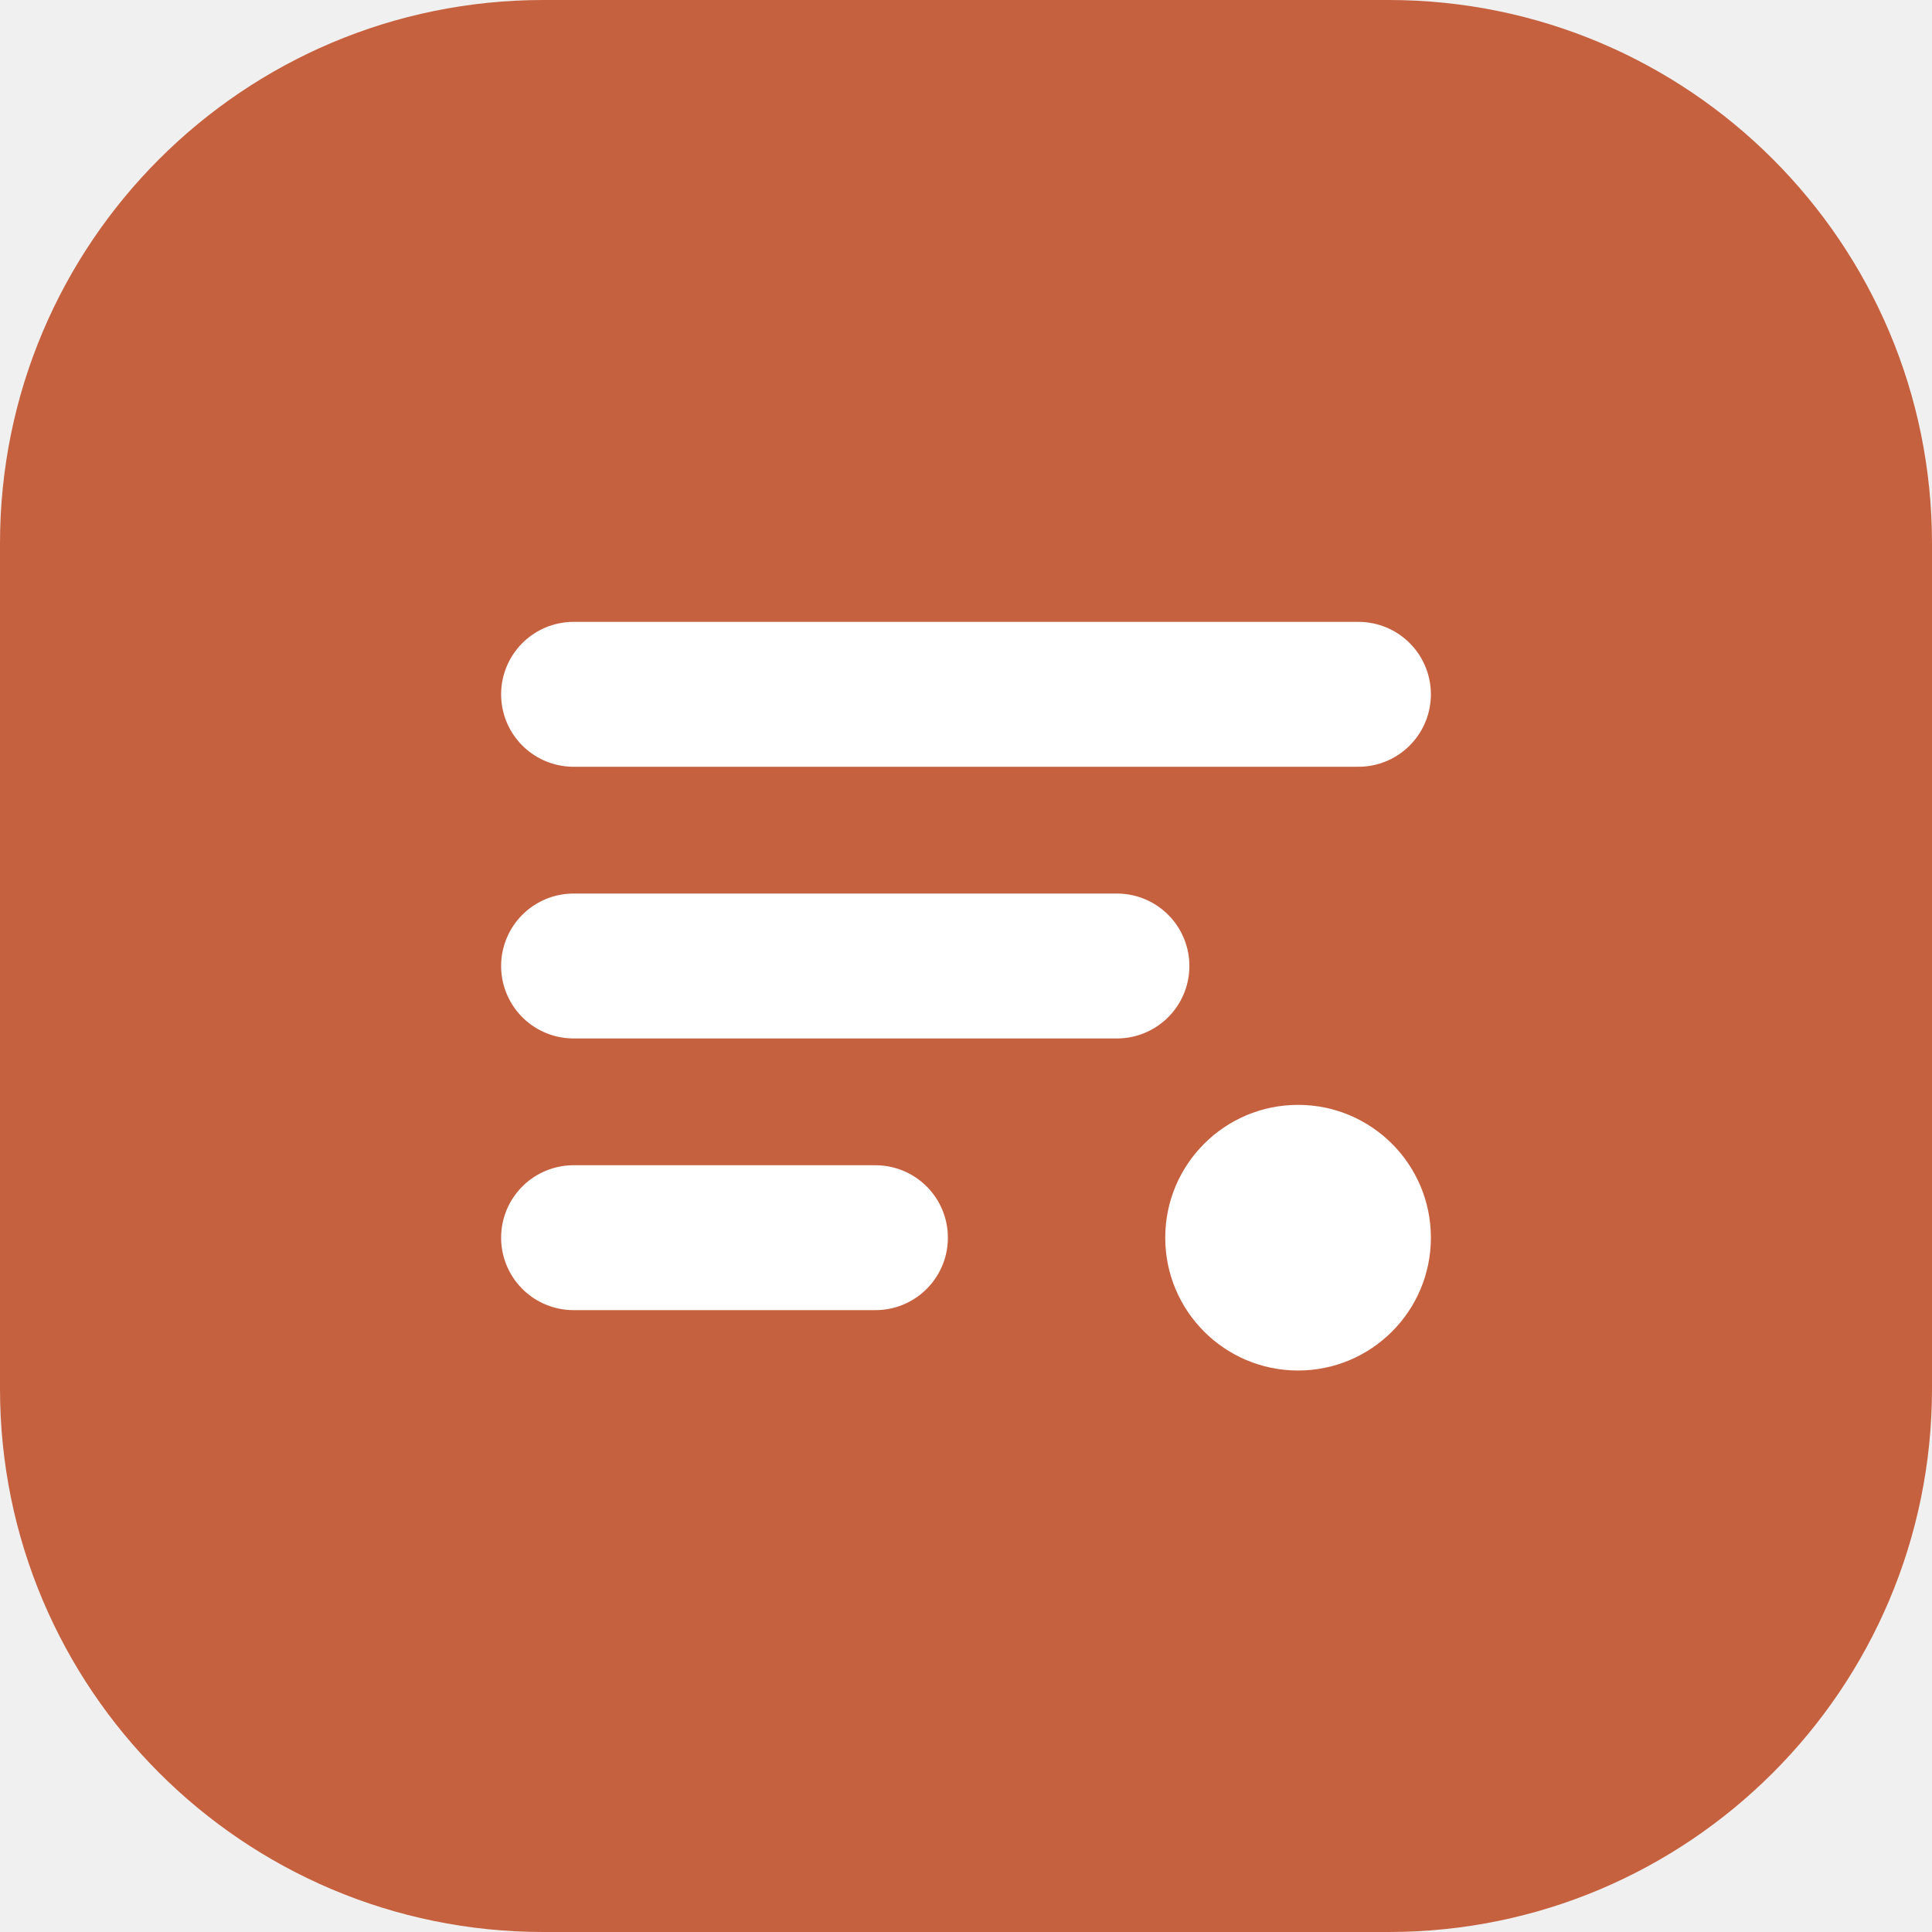
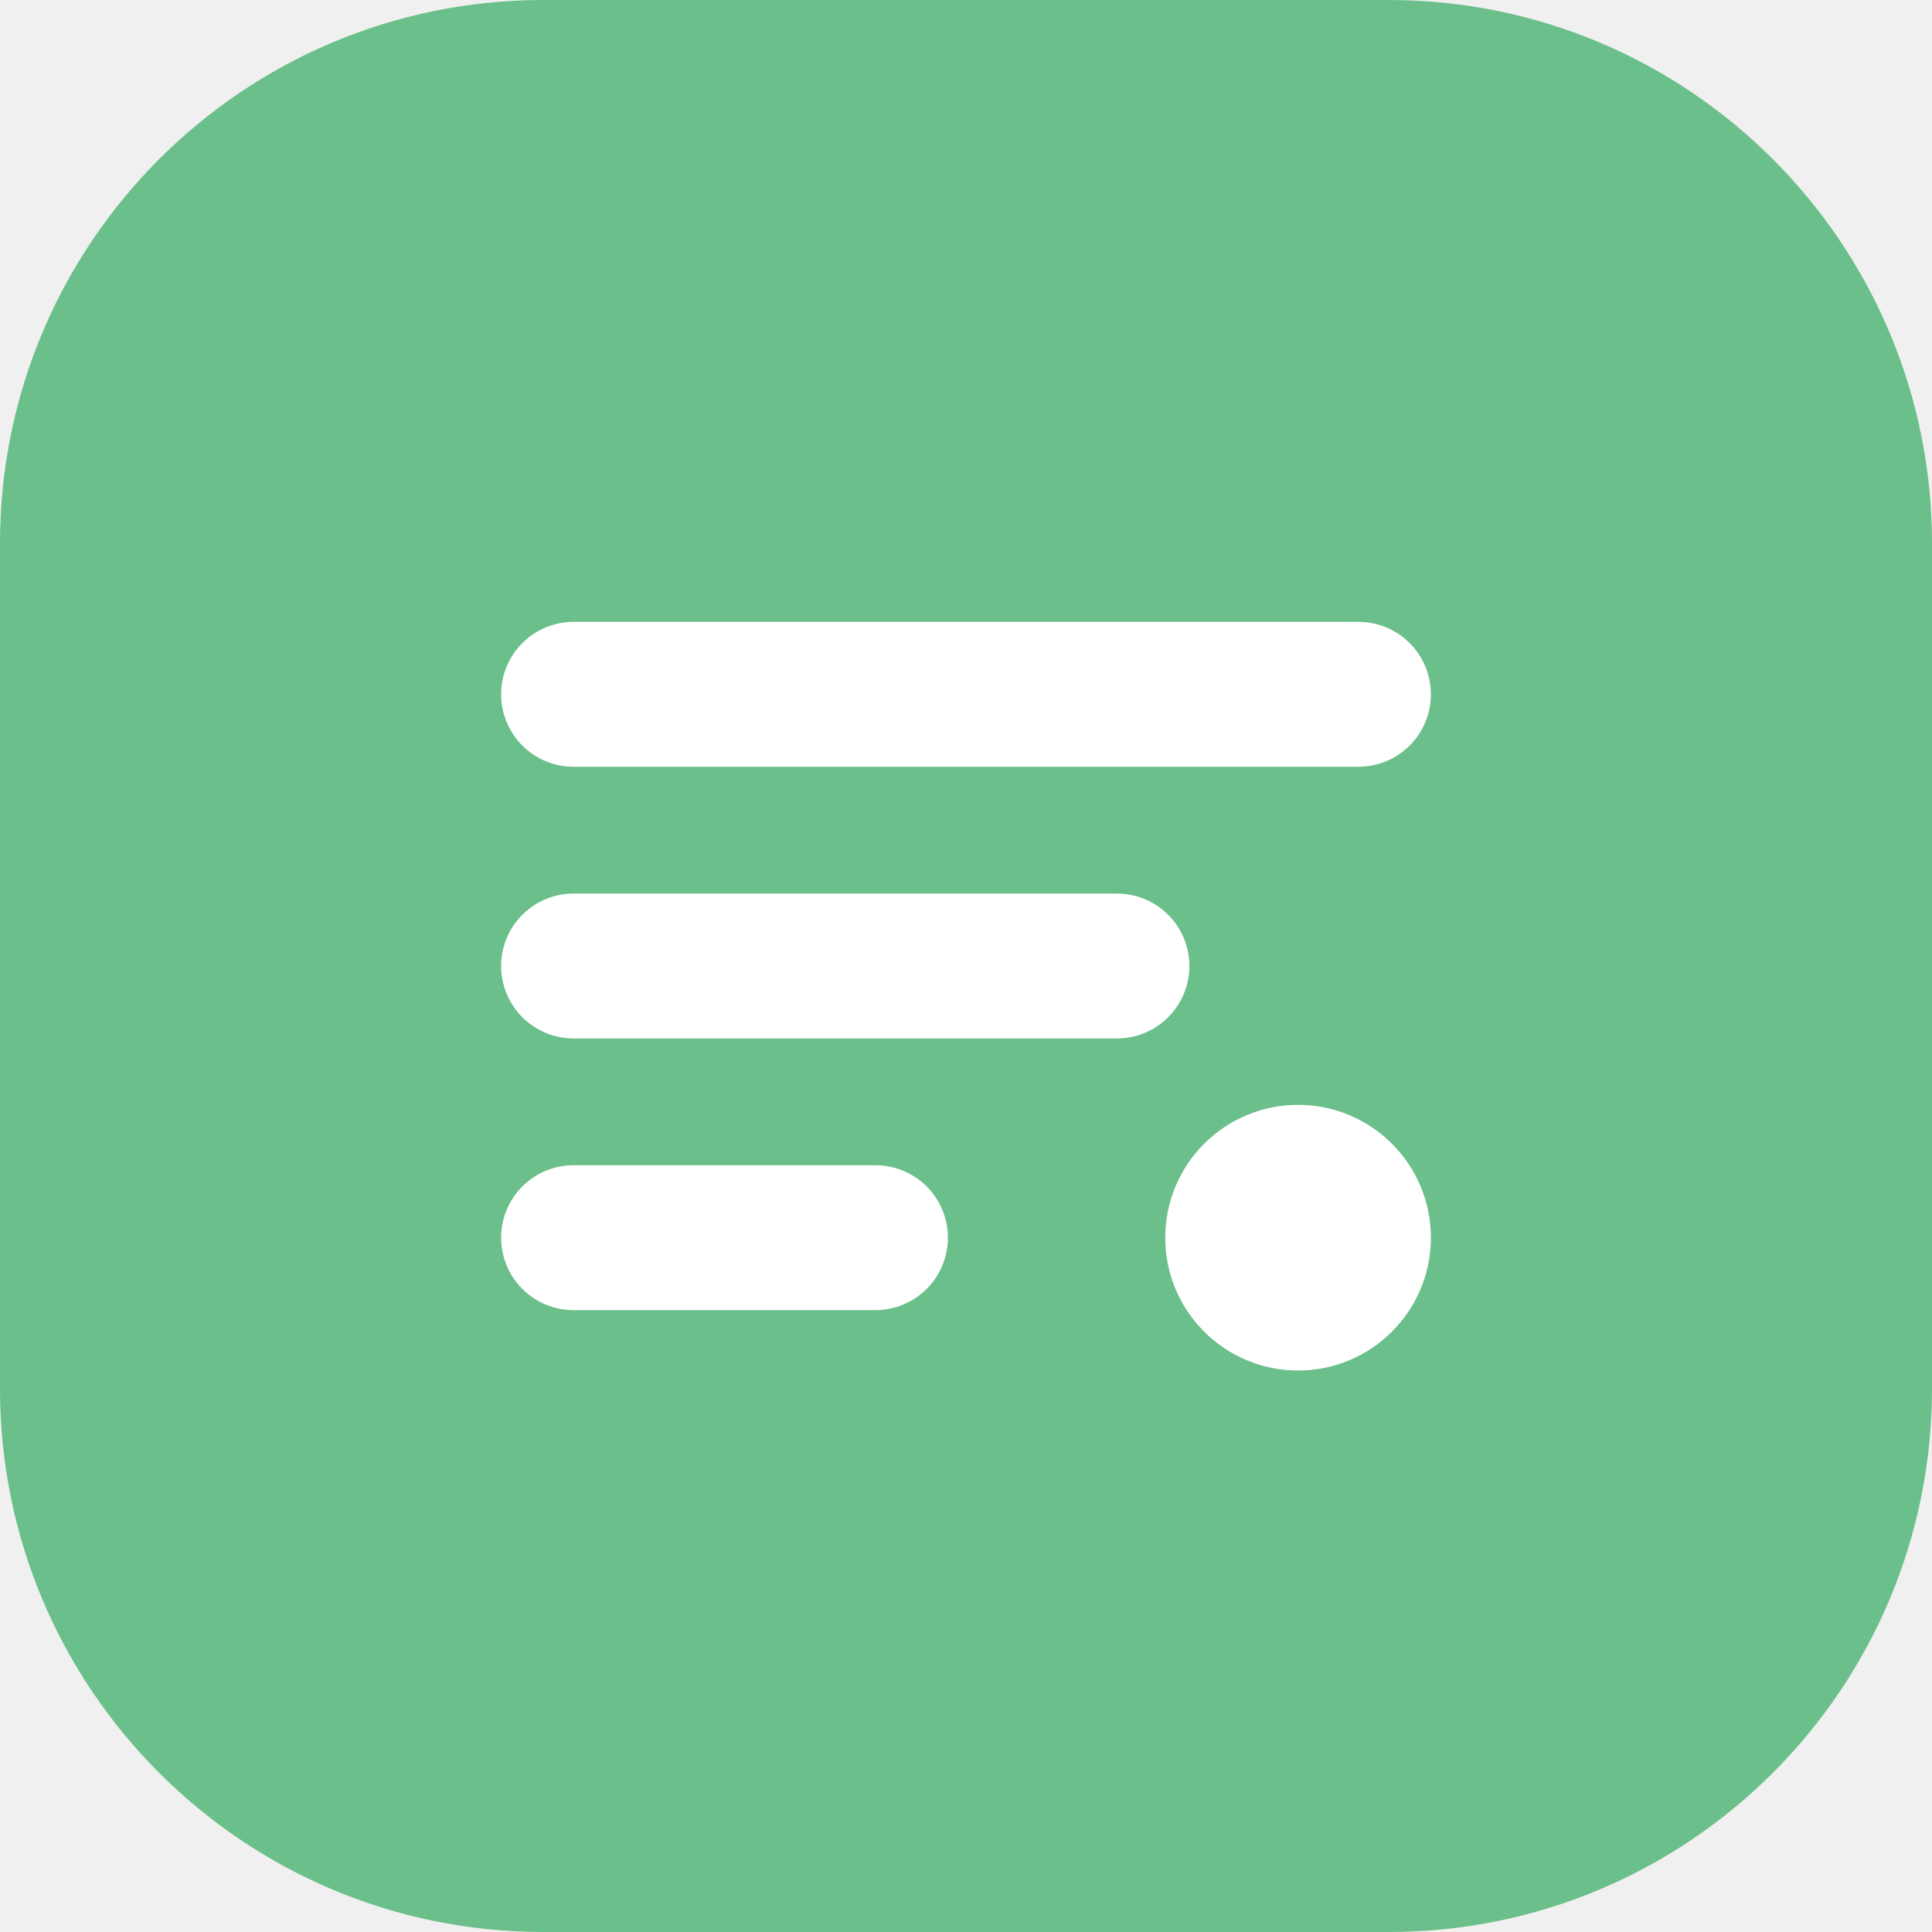
<svg xmlns="http://www.w3.org/2000/svg" viewBox="0 0 32 32">
-   <rect width="32" height="32" rx="9" fill="#c6613f" />
+   <rect width="32" height="32" rx="9" fill="#6bbf8a" />
  <path d="M9.5 11.5h13M9.5 16h9M9.5 20.5h5" fill="none" stroke="#fff" stroke-width="2.4" stroke-linecap="round" />
  <circle cx="21.5" cy="20.5" r="2.2" fill="#fff" />
</svg>
